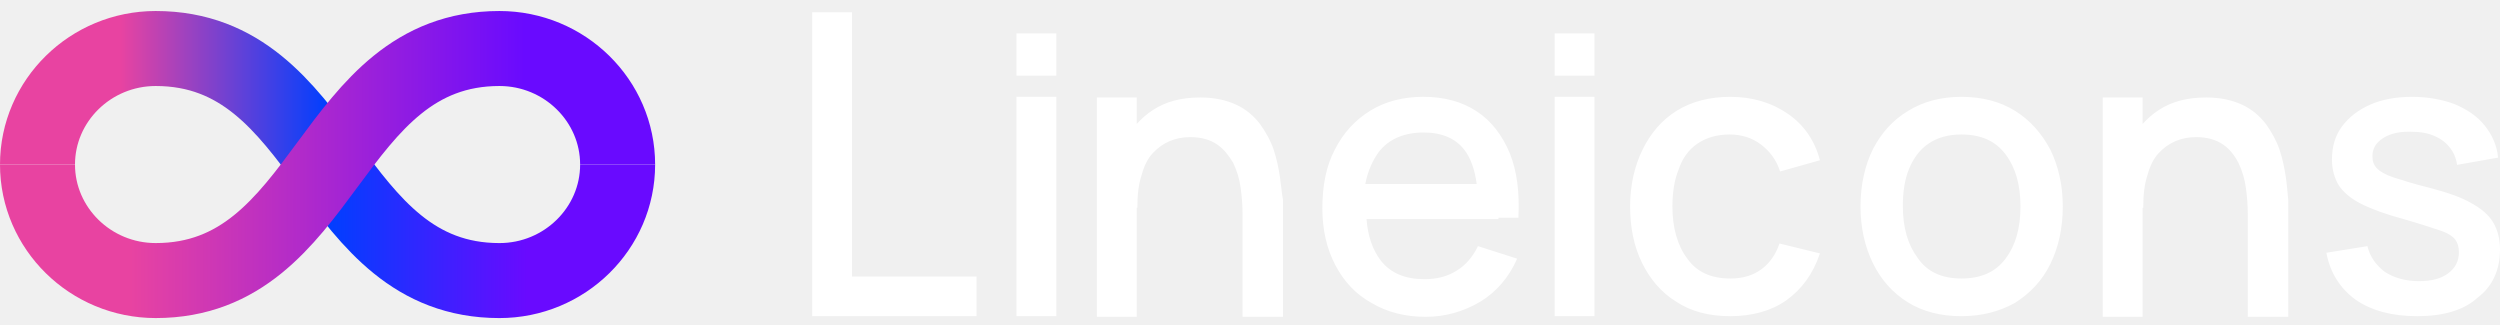
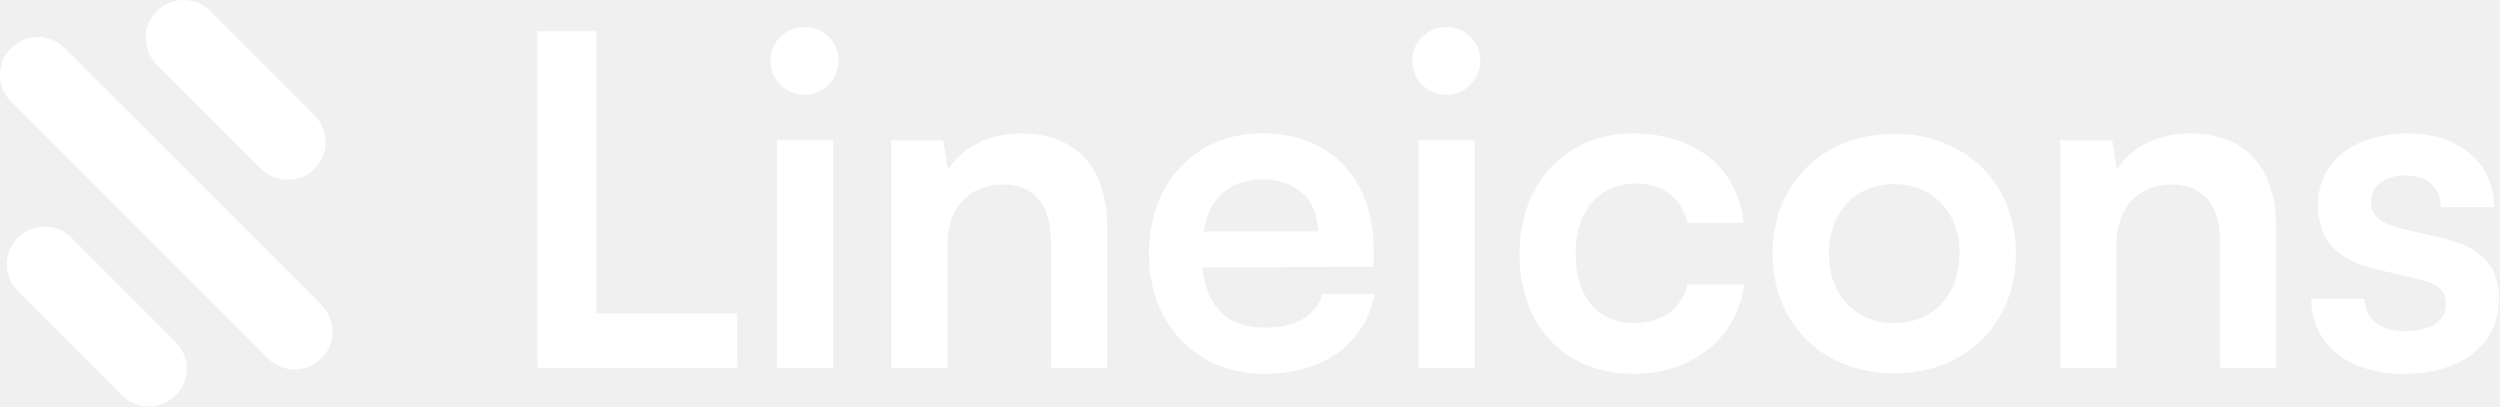
- <svg xmlns="http://www.w3.org/2000/svg" fill="none" height="26" viewBox="0 0 200 26" width="200">
-   <linearGradient id="a" gradientUnits="userSpaceOnUse" x1="26.205" x2="49.41" y1="17.819" y2="17.819">
-     <stop offset="0" stop-color="#003fff" />
-     <stop offset=".688" stop-color="#690aff" />
-   </linearGradient>
-   <linearGradient id="b" gradientUnits="userSpaceOnUse" x1="3" x2="26.223" y1="8.522" y2="8.522">
-     <stop offset=".286" stop-color="#e843a1" />
-     <stop offset="1" stop-color="#003fff" />
-   </linearGradient>
-   <linearGradient id="c" gradientUnits="userSpaceOnUse" x1="3" x2="49.428" y1="13.163" y2="13.163">
-     <stop offset=".16" stop-color="#e843a1" />
-     <stop offset=".84" stop-color="#690aff" />
-   </linearGradient>
-   <g stroke-miterlimit="10" stroke-width="6">
-     <path d="m26.205 13.164c3.423 4.641 6.904 9.282 13.749 9.282 5.221 0 9.456-4.177 9.456-9.282" stroke="url(#a)" />
-     <path d="m3 13.163c0-5.105 4.235-9.282 9.456-9.282 6.846 0 10.326 4.641 13.749 9.282" stroke="url(#b)" />
-     <path d="m49.41 13.163c0-5.105-4.235-9.282-9.456-9.282-6.846 0-10.326 4.641-13.749 9.282-3.423 4.641-6.904 9.282-13.749 9.282-5.221 0-9.456-4.177-9.456-9.282" stroke="url(#c)" />
-   </g>
-   <path d="m64.975 25.293v-24.313h3.187v21.141h9.958v3.171zm16.343-19.239v-3.383h3.187v3.383zm0 19.239v-17.547h3.187v17.547zm43.053-19.239v-3.383h3.187v3.383zm0 19.239v-17.547h3.187v17.547zm-21.981-11.152c-.099-.687-.249-1.427-.497-2.167-.249-.74-.648-1.427-1.096-2.061-.498-.634-1.095-1.163-1.892-1.533-.797-.37-1.743-.581-2.888-.581-1.493 0-2.739.317-3.784 1.004-.498.317-.896.687-1.295 1.11v-2.114h-3.187v17.547h3.187v-8.721h.05c0-1.057.1-1.903.349-2.643.199-.74.498-1.321.896-1.744.399-.423.846-.74 1.345-.951.498-.211 1.045-.317 1.643-.317.896 0 1.593.211 2.141.581.548.37.946.898 1.295 1.48.298.634.498 1.268.597 2.008.1.74.15 1.427.15 2.114v8.192h3.236v-9.355c-.099-.528-.149-1.163-.249-1.85zm80.47 0c-.099-.687-.249-1.427-.498-2.167-.249-.74-.647-1.427-1.095-2.061-.498-.634-1.095-1.163-1.892-1.533-.797-.37-1.742-.581-2.888-.581-1.494 0-2.738.317-3.784 1.004-.498.317-.896.687-1.295 1.11v-2.114h-3.187v17.547h3.187v-8.721h.051c0-1.057.099-1.903.348-2.643.199-.74.497-1.321.896-1.744.398-.423.847-.74 1.344-.951.498-.211 1.045-.317 1.643-.317.897 0 1.594.211 2.141.581.548.37.947.898 1.245 1.48.299.634.498 1.268.597 2.008.1.74.15 1.427.15 2.114v8.192h3.236v-9.355c-.049-.528-.099-1.163-.199-1.85zm-62.981 3.277h1.593c.099-2.009-.1-3.7-.697-5.18-.598-1.427-1.494-2.59-2.639-3.33-1.195-.793-2.639-1.163-4.282-1.163-1.593 0-3.038.37-4.232 1.11-1.195.74-2.141 1.744-2.838 3.118-.697 1.321-.996 2.907-.996 4.704 0 1.691.349 3.224 1.046 4.545.697 1.321 1.642 2.325 2.888 3.013 1.244.74 2.688 1.11 4.331 1.11 1.593 0 3.038-.423 4.382-1.216 1.294-.793 2.29-1.956 2.937-3.435l-3.136-1.004c-.399.846-.997 1.533-1.694 1.956-.746.476-1.593.687-2.589.687-1.543 0-2.688-.476-3.485-1.48-.647-.846-1.046-1.956-1.145-3.33h9.112 1.444zm-9.56-5.285c.797-1.004 1.992-1.533 3.585-1.533 1.444 0 2.539.476 3.236 1.374.498.634.847 1.586.996 2.748h-8.913c.199-1.057.598-1.903 1.096-2.59zm28.105 13.161c-1.693 0-3.137-.37-4.332-1.163-1.195-.74-2.092-1.797-2.738-3.118-.648-1.321-.946-2.854-.946-4.493 0-1.691.348-3.224.996-4.545.647-1.321 1.543-2.378 2.738-3.118 1.195-.74 2.638-1.11 4.282-1.11 1.792 0 3.336.476 4.631 1.374 1.294.898 2.14 2.167 2.539 3.7l-3.187.898c-.298-.951-.847-1.638-1.544-2.167s-1.542-.793-2.489-.793c-1.045 0-1.892.264-2.589.74-.697.476-1.195 1.163-1.493 2.061-.349.846-.499 1.85-.499 2.96 0 1.691.399 3.118 1.196 4.176.746 1.057 1.892 1.585 3.435 1.585 1.045 0 1.842-.264 2.489-.74.647-.476 1.145-1.163 1.445-2.061l3.236.793c-.548 1.639-1.444 2.854-2.689 3.753-1.195.846-2.739 1.268-4.481 1.268zm18.484 0c-1.644 0-3.087-.37-4.282-1.11-1.195-.74-2.141-1.797-2.788-3.118-.648-1.321-.997-2.854-.997-4.545 0-1.744.349-3.277.997-4.598.697-1.321 1.593-2.326 2.837-3.066 1.195-.74 2.64-1.11 4.233-1.11 1.643 0 3.087.37 4.281 1.11 1.196.74 2.142 1.797 2.839 3.118.647 1.321.995 2.854.995 4.545 0 1.744-.348 3.277-.995 4.598s-1.593 2.326-2.839 3.118c-1.244.687-2.638 1.057-4.281 1.057zm0-3.013c1.593 0 2.739-.528 3.535-1.585.797-1.057 1.195-2.431 1.195-4.176 0-1.744-.398-3.118-1.195-4.175-.796-1.057-1.942-1.586-3.535-1.586-1.096 0-1.942.264-2.639.74-.697.476-1.195 1.163-1.544 2.008-.348.846-.498 1.85-.498 2.96 0 1.744.399 3.118 1.195 4.175.748 1.11 1.942 1.638 3.486 1.638zm36.47 3.013c-1.992 0-3.635-.423-4.93-1.321-1.244-.898-2.041-2.167-2.34-3.752l3.286-.529c.199.846.697 1.533 1.394 2.061.748.476 1.644.74 2.739.74.996 0 1.792-.211 2.34-.634s.846-.951.846-1.691c0-.423-.099-.74-.298-1.004s-.598-.529-1.245-.74c-.647-.211-1.593-.529-2.888-.899-1.394-.37-2.539-.793-3.386-1.216-.846-.423-1.443-.951-1.792-1.48-.348-.581-.548-1.268-.548-2.061 0-1.004.249-1.903.797-2.643.548-.74 1.294-1.321 2.24-1.744.946-.423 2.091-.634 3.386-.634 1.245 0 2.39.211 3.386.581.996.423 1.793.951 2.39 1.691.598.74.996 1.586 1.095 2.59l-3.285.581c-.101-.793-.499-1.427-1.096-1.903-.647-.476-1.444-.74-2.44-.74-.946-.053-1.742.106-2.34.476-.598.37-.896.846-.896 1.48 0 .37.099.687.349.951.248.264.697.528 1.343.74.648.211 1.644.528 2.938.846 1.394.37 2.49.74 3.287 1.216.796.423 1.394.951 1.742 1.533.349.581.548 1.321.548 2.167 0 1.638-.598 2.96-1.793 3.858-1.095 1.004-2.738 1.48-4.829 1.48z" fill="#fff" />
+ <svg xmlns="http://www.w3.org/2000/svg" width="246" height="40" viewBox="0 0 246 40" fill="none">
+   <path d="M58.683 3.073H52.882V36.189H72.554V30.846H58.683V3.073Z" fill="white" />
+   <path d="M79.209 9.322C81.02 9.322 82.516 7.826 82.516 5.964C82.516 4.101 81.02 2.666 79.209 2.666C77.306 2.666 75.81 4.122 75.81 5.974C75.81 7.826 77.316 9.322 79.209 9.322ZM76.461 36.189H81.987V13.8H76.461V36.189Z" fill="white" />
+   <path d="M93.222 36.189V24.14C93.222 20.517 95.298 18.156 98.708 18.156C101.567 18.156 103.419 19.967 103.419 23.732V36.199H108.945V22.41C108.945 16.609 106.045 13.128 100.427 13.128C97.395 13.128 94.678 14.441 93.273 16.71L92.815 13.81H87.696V36.199H93.222V36.189Z" fill="white" />
+   <path d="M124.395 36.779C130.236 36.779 134.317 33.838 135.263 28.933H130.144C129.503 31.059 127.519 32.24 124.476 32.24C120.802 32.24 118.726 30.245 118.319 26.307L135.172 26.256V24.587C135.172 17.606 130.908 13.118 124.201 13.118C117.637 13.118 113.058 17.962 113.058 24.994C113.058 31.924 117.729 36.779 124.395 36.779ZM124.252 17.657C127.56 17.657 129.686 19.692 129.686 22.776H118.451C118.991 19.427 120.985 17.657 124.252 17.657Z" fill="white" />
+   <path d="M142.357 9.322C144.168 9.322 145.664 7.826 145.664 5.964C145.664 4.101 144.168 2.666 142.357 2.666C140.454 2.666 138.968 4.122 138.968 5.974C138.968 7.826 140.443 9.322 142.357 9.322ZM139.589 36.189H145.115V13.8H139.589V36.189Z" fill="white" />
+   <path d="M149.52 24.954C149.52 32.067 153.957 36.779 160.755 36.779C166.596 36.779 170.952 33.197 171.624 27.986H166.047C165.457 30.439 163.513 31.792 160.745 31.792C157.213 31.792 155.036 29.167 155.036 24.954C155.036 20.741 157.397 18.064 160.928 18.064C163.554 18.064 165.416 19.377 166.047 21.921H171.573C170.983 16.527 166.81 13.128 160.704 13.128C154.099 13.128 149.52 18.023 149.52 24.954Z" fill="white" />
+   <path d="M174.423 24.953C174.423 31.935 179.45 36.738 186.391 36.738C193.321 36.738 198.359 31.945 198.359 24.953C198.359 17.972 193.331 13.169 186.391 13.169C179.46 13.179 174.423 17.972 174.423 24.953ZM179.959 24.953C179.959 20.872 182.585 18.115 186.391 18.115C190.197 18.115 192.822 20.883 192.822 24.953C192.822 29.024 190.197 31.792 186.391 31.792C182.585 31.802 179.959 29.034 179.959 24.953Z" fill="white" />
+   <path d="M208.25 36.189V24.14C208.25 20.517 210.326 18.156 213.735 18.156C216.595 18.156 218.447 19.967 218.447 23.732V36.199H223.973V22.41C223.973 16.609 221.073 13.128 215.455 13.128C212.423 13.128 209.705 14.441 208.301 16.71L207.843 13.81H202.724V36.199H208.25V36.189Z" fill="white" />
+   <path d="M245.906 29.442C245.906 33.97 242.059 36.789 236.533 36.789C230.956 36.789 227.435 33.787 227.425 29.411H232.666C232.707 31.355 234.162 32.586 236.696 32.586C239.271 32.586 240.685 31.538 240.685 29.91C240.685 28.77 240.105 27.966 238.11 27.508L234.07 26.551C230.04 25.646 228.096 23.743 228.096 20.16C228.096 15.764 231.801 13.128 236.971 13.128C241.998 13.128 245.387 16.039 245.438 20.384H240.186C240.156 18.481 238.874 17.26 236.747 17.26C234.579 17.26 233.307 18.257 233.307 19.926C233.307 21.198 234.314 22.002 236.207 22.46L240.248 23.417C243.718 24.201 245.621 25.747 245.875 28.689L245.906 29.442Z" fill="white" />
+   <path d="M31.622 35.265C33.077 33.81 33.077 31.459 31.622 30.004L6.353 4.735C4.898 3.28 2.547 3.28 1.092 4.735C-0.364 6.19 -0.364 8.541 1.092 9.996L26.36 35.265C27.816 36.721 30.167 36.721 31.622 35.265Z" fill="white" />
+   <path d="M30.951 16.611C32.407 15.156 32.407 12.805 30.951 11.35L20.693 1.091C19.238 -0.364 16.887 -0.364 15.432 1.091C13.976 2.547 13.976 4.898 15.432 6.353L25.69 16.611C27.145 18.056 29.496 18.056 30.951 16.611Z" fill="white" />
+   <path d="M17.283 38.909C18.739 37.453 18.739 35.102 17.283 33.647L7.025 23.389C5.57 21.934 3.219 21.934 1.764 23.389C0.308 24.844 0.308 27.195 1.764 28.65L12.022 38.909C13.477 40.364 15.828 40.364 17.283 38.909Z" fill="white" />
</svg>
